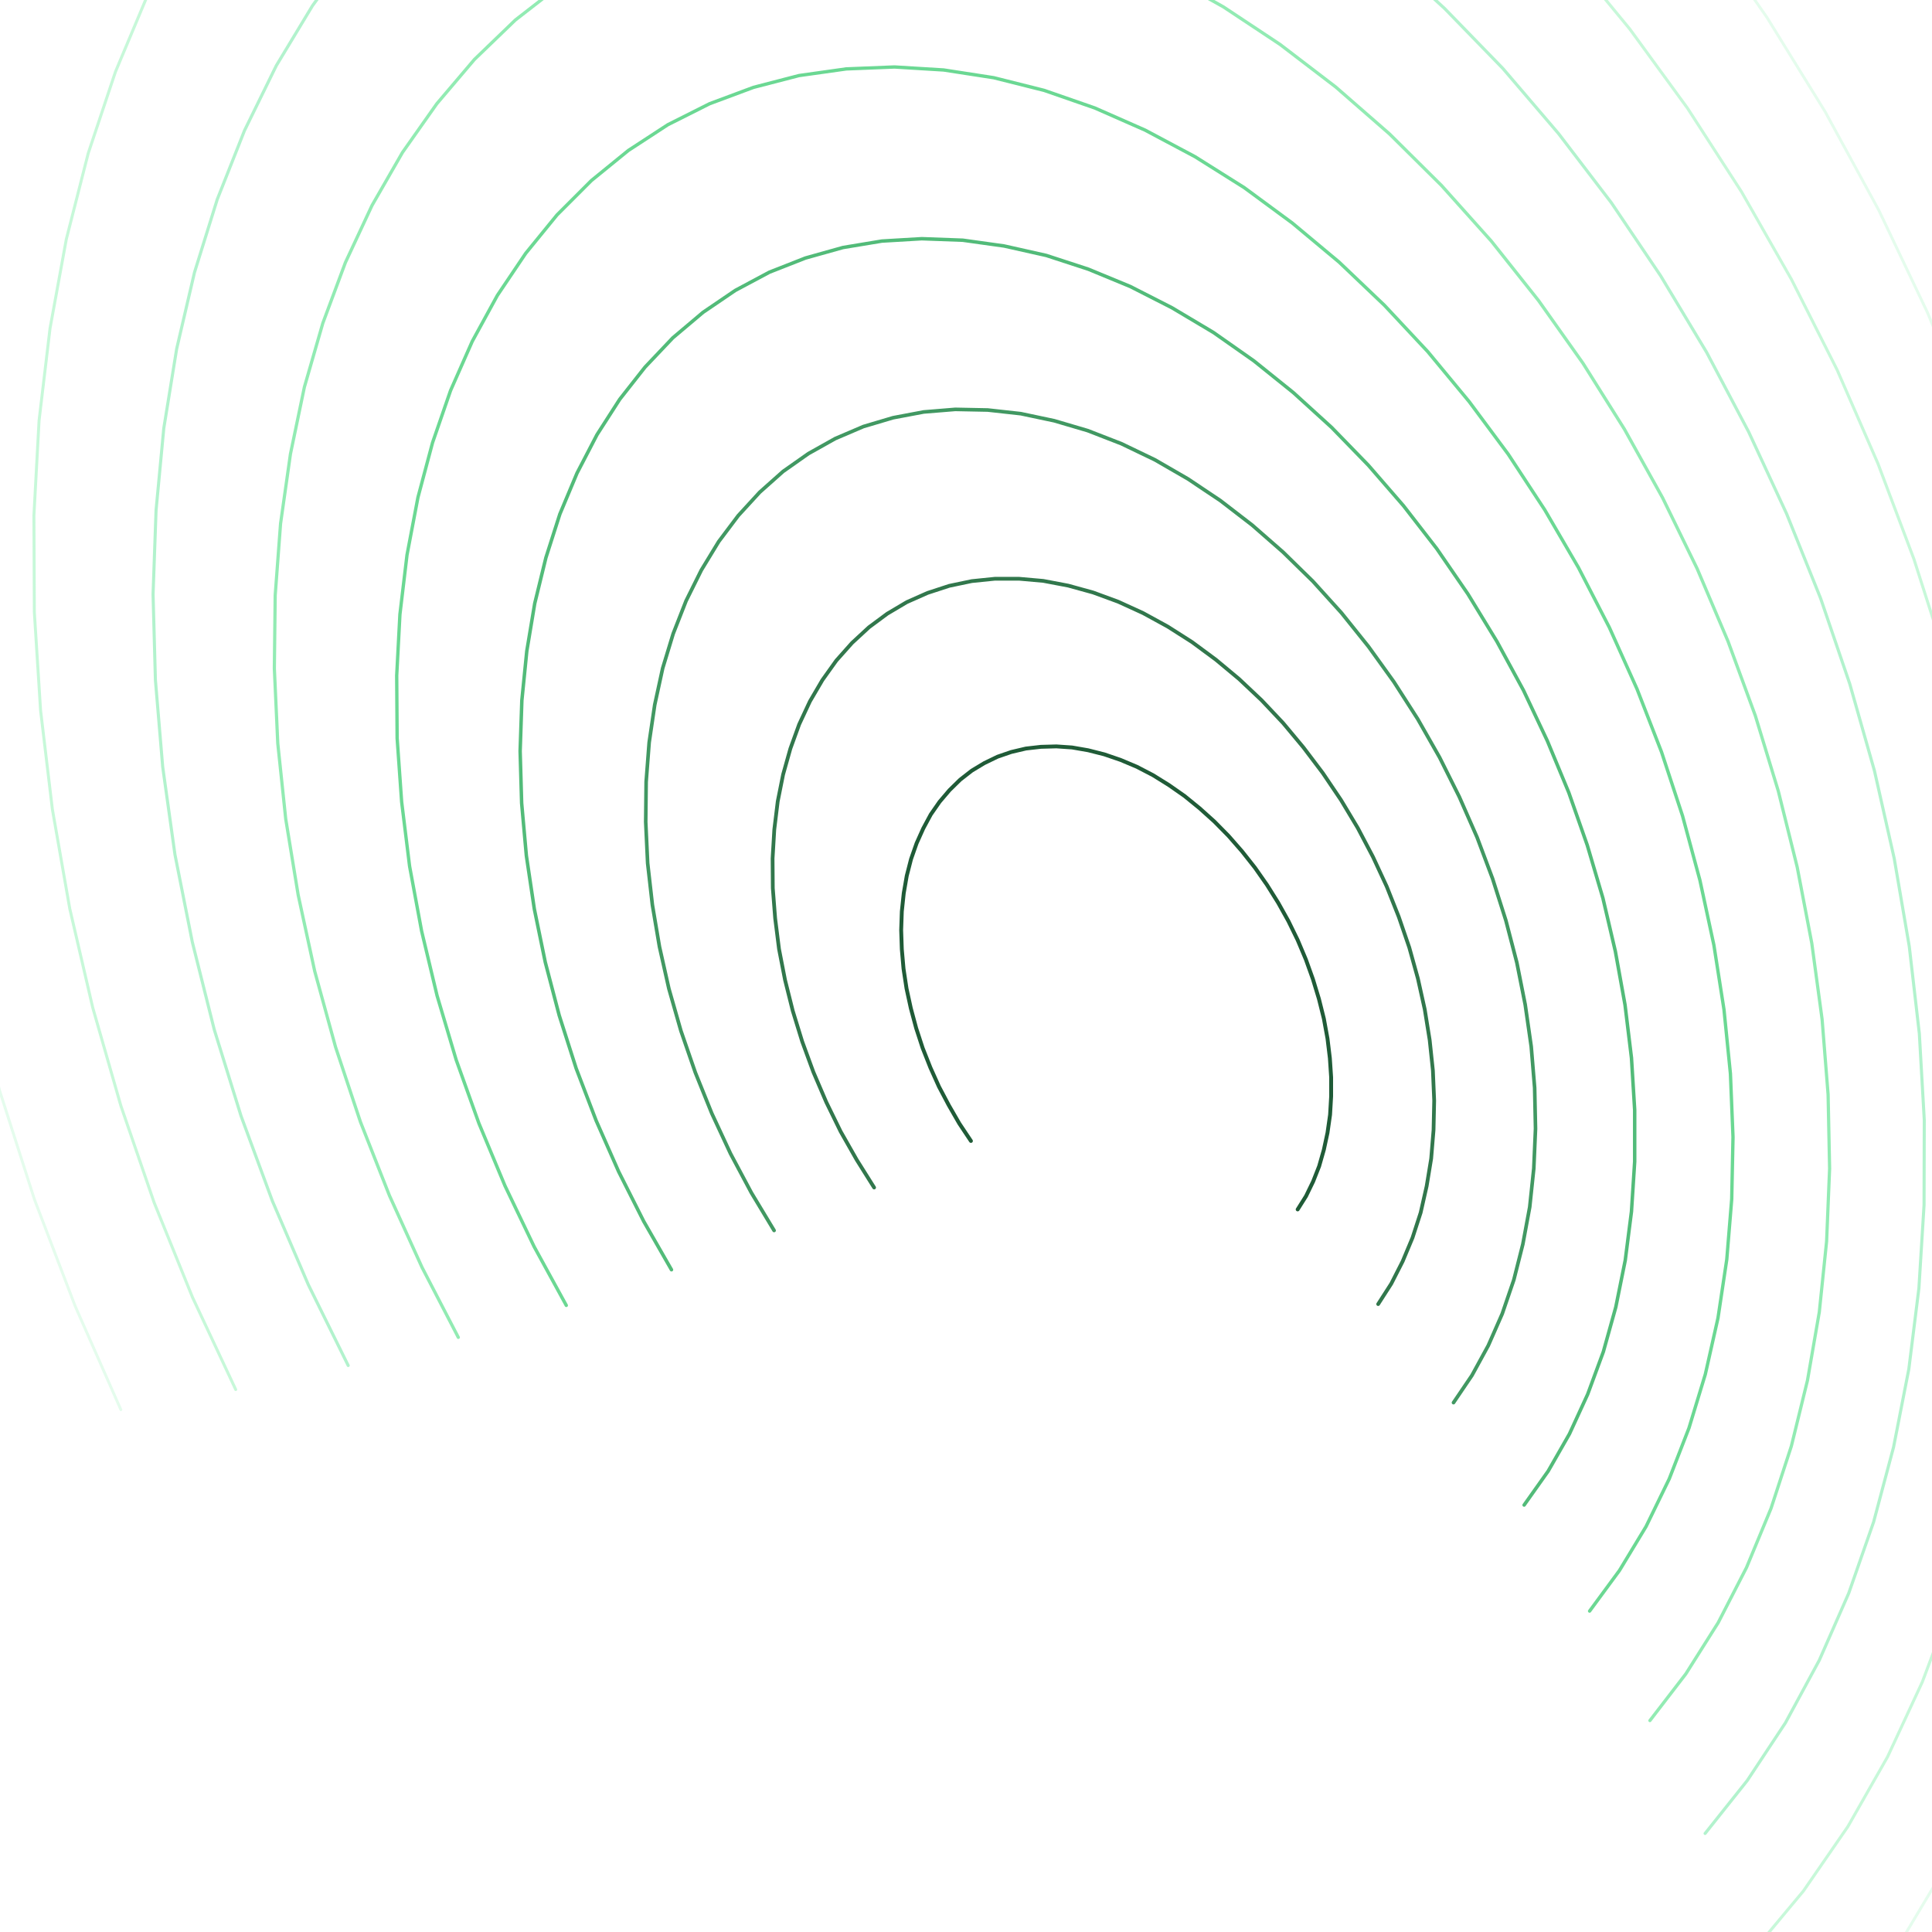
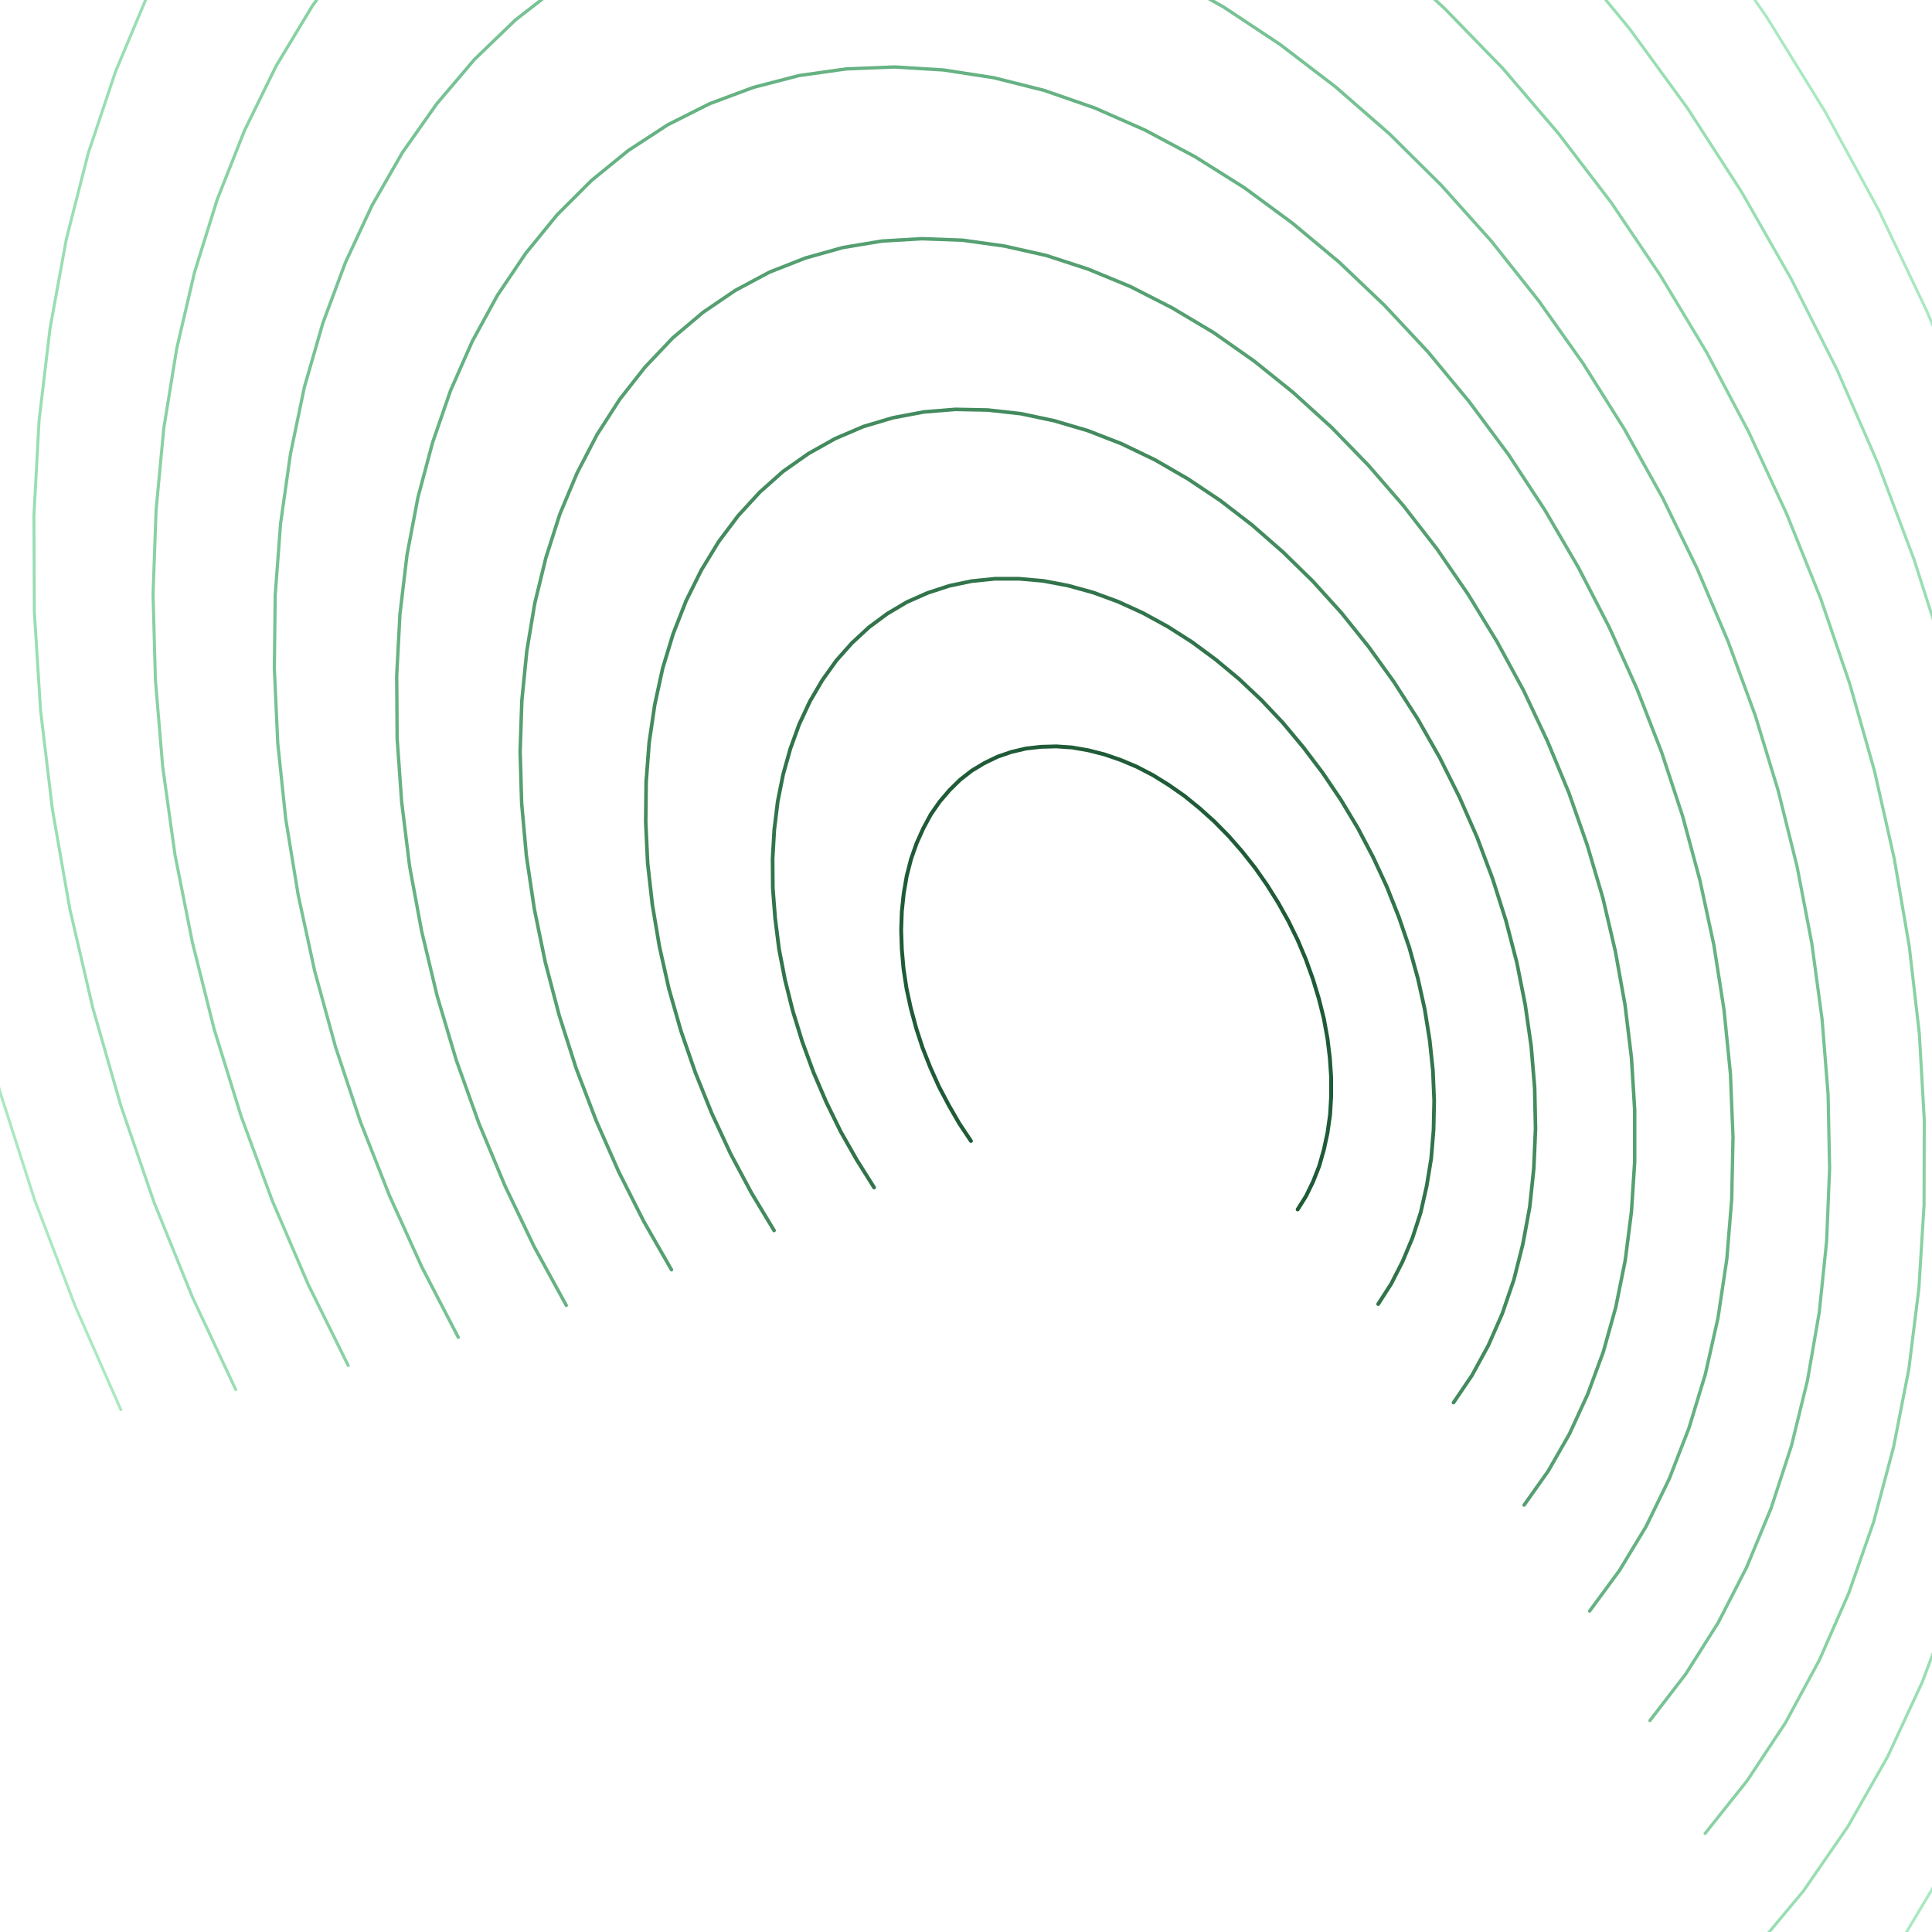
<svg xmlns="http://www.w3.org/2000/svg" viewBox="-270 150 900 900" role="img" aria-labelledby="hero-title-light">
  <g fill="none" stroke-linecap="round">
    <path d="M182.3 681.5 L176.9 673.4 L172.0 664.9 L167.4 656.2 L163.4 647.3 L159.8 638.2 L156.8 629.0 L154.3 619.7 L152.3 610.5 L150.9 601.3 L150.1 592.2 L149.8 583.3 L150.1 574.6 L151.0 566.1 L152.4 558.0 L154.4 550.2 L157.0 542.8 L160.1 535.9 L163.6 529.4 L167.7 523.5 L172.3 518.1 L177.3 513.2 L182.7 509.0 L188.5 505.5 L194.7 502.5 L201.1 500.3 L207.9 498.7 L214.9 497.9 L222.1 497.7 L229.4 498.2 L236.9 499.5 L244.4 501.4 L252.0 504.0 L259.6 507.2 L267.1 511.1 L274.5 515.7 L281.8 520.8 L288.8 526.5 L295.7 532.7 L302.3 539.4 L308.6 546.6 L314.6 554.2 L320.2 562.2 L325.4 570.5 L330.2 579.1 L334.5 587.9 L338.3 596.9 L341.6 606.1 L344.4 615.3 L346.7 624.5 L348.4 633.8 L349.5 642.9 L350.1 651.9 L350.1 660.7 L349.6 669.3 L348.4 677.7 L346.7 685.6 L344.5 693.3 L341.7 700.4 L338.4 707.2 L334.5 713.4" stroke="#14532d" stroke-width="1.80" opacity="0.95" />
-     <path d="M137.2 703.2 L129.1 690.3 L121.6 677.1 L114.9 663.4 L108.9 649.4 L103.7 635.2 L99.3 620.9 L95.7 606.5 L92.9 592.1 L91.1 577.8 L90.0 563.7 L89.9 549.9 L90.7 536.4 L92.3 523.3 L94.8 510.8 L98.2 498.7 L102.3 487.4 L107.3 476.7 L113.1 466.8 L119.6 457.7 L126.9 449.5 L134.8 442.2 L143.3 435.9 L152.4 430.5 L162.1 426.2 L172.2 422.9 L182.7 420.7 L193.5 419.6 L204.7 419.6 L216.0 420.6 L227.6 422.8 L239.2 426.0 L250.9 430.3 L262.5 435.6 L274.0 441.9 L285.3 449.1 L296.4 457.3 L307.2 466.3 L317.7 476.2 L327.7 486.8 L337.2 498.2 L346.2 510.1 L354.7 522.7 L362.5 535.7 L369.6 549.2 L376.0 563.0 L381.6 577.1 L386.5 591.4 L390.5 605.8 L393.7 620.2 L396.0 634.5 L397.5 648.7 L398.1 662.7 L397.8 676.4 L396.7 689.7 L394.6 702.5 L391.8 714.9 L388.0 726.6 L383.4 737.6 L378.1 748.0 L372.0 757.5" stroke="#166534" stroke-width="1.74" opacity="0.88" />
-     <path d="M90.6 723.2 L80.0 705.6 L70.3 687.4 L61.6 668.7 L53.9 649.6 L47.2 630.2 L41.6 610.6 L37.2 591.0 L33.9 571.5 L31.7 552.1 L30.8 532.9 L31.0 514.2 L32.4 495.9 L35.0 478.3 L38.7 461.3 L43.6 445.2 L49.6 429.9 L56.7 415.6 L64.8 402.3 L73.9 390.2 L83.9 379.3 L94.8 369.6 L106.6 361.3 L119.1 354.3 L132.2 348.7 L146.0 344.6 L160.3 341.9 L175.0 340.7 L190.1 341.0 L205.5 342.7 L221.1 346.0 L236.7 350.6 L252.4 356.7 L268.0 364.2 L283.4 373.1 L298.5 383.2 L313.3 394.6 L327.7 407.2 L341.6 420.8 L354.9 435.5 L367.5 451.2 L379.3 467.6 L390.4 484.9 L400.6 502.8 L409.8 521.2 L418.1 540.1 L425.3 559.3 L431.5 578.8 L436.6 598.4 L440.5 618.0 L443.3 637.5 L444.9 656.8 L445.3 675.8 L444.5 694.3 L442.6 712.3 L439.4 729.6 L435.2 746.2 L429.8 762.0 L423.3 776.8 L415.7 790.7 L407.1 803.4" stroke="#15803d" stroke-width="1.68" opacity="0.81" />
-     <path d="M42.8 741.5 L29.9 719.0 L18.2 695.8 L7.7 672.0 L-1.6 647.7 L-9.5 623.0 L-16.0 598.2 L-21.1 573.4 L-24.8 548.6 L-27.0 524.1 L-27.7 499.9 L-26.9 476.3 L-24.6 453.3 L-20.9 431.1 L-15.7 409.8 L-9.2 389.5 L-1.2 370.4 L8.1 352.5 L18.7 336.0 L30.5 321.0 L43.4 307.4 L57.5 295.5 L72.5 285.3 L88.4 276.8 L105.2 270.2 L122.7 265.3 L140.8 262.3 L159.4 261.2 L178.5 261.9 L197.8 264.6 L217.4 269.0 L237.0 275.4 L256.6 283.5 L276.0 293.4 L295.3 304.9 L314.1 318.1 L332.5 332.9 L350.3 349.1 L367.4 366.7 L383.8 385.6 L399.3 405.6 L413.8 426.7 L427.3 448.8 L439.7 471.6 L450.8 495.1 L460.8 519.2 L469.4 543.7 L476.7 568.4 L482.5 593.2 L487.0 618.1 L490.0 642.8 L491.5 667.1 L491.5 691.1 L490.0 714.4 L487.1 737.1 L482.7 758.9 L476.9 779.7 L469.6 799.5 L461.1 818.0 L451.2 835.3 L440.0 851.1" stroke="#16a34a" stroke-width="1.62" opacity="0.74" />
-     <path d="M-6.2 758.1 L-21.2 730.7 L-34.8 702.3 L-46.9 673.3 L-57.5 643.7 L-66.4 613.8 L-73.6 583.7 L-79.2 553.5 L-82.9 523.5 L-85.0 493.9 L-85.2 464.7 L-83.7 436.2 L-80.4 408.5 L-75.3 381.7 L-68.5 356.2 L-60.1 331.9 L-50.0 309.0 L-38.3 287.6 L-25.1 268.0 L-10.5 250.1 L5.5 234.1 L22.7 220.1 L41.1 208.1 L60.6 198.3 L81.0 190.7 L102.2 185.2 L124.2 182.1 L146.7 181.2 L169.6 182.6 L192.9 186.2 L216.4 192.1 L240.0 200.3 L263.4 210.6 L286.7 223.0 L309.6 237.4 L332.0 253.9 L353.8 272.1 L374.9 292.2 L395.1 313.8 L414.4 337.1 L432.6 361.6 L449.6 387.5 L465.3 414.4 L479.7 442.3 L492.6 471.0 L504.0 500.3 L513.8 530.1 L521.9 560.1 L528.4 590.3 L533.1 620.3 L536.1 650.2 L537.3 679.7 L536.7 708.6 L534.4 736.7 L530.3 764.0 L524.4 790.2 L516.8 815.2 L507.6 838.9 L496.8 861.1 L484.4 881.6 L470.5 900.5" stroke="#22c55e" stroke-width="1.56" opacity="0.67" />
-     <path d="M-56.5 773.0 L-73.4 740.4 L-88.6 706.9 L-102.1 672.6 L-113.7 637.7 L-123.4 602.4 L-131.1 566.9 L-136.9 531.5 L-140.6 496.3 L-142.2 461.4 L-141.8 427.3 L-139.3 393.9 L-134.7 361.5 L-128.2 330.3 L-119.6 300.5 L-109.1 272.3 L-96.7 245.7 L-82.5 221.0 L-66.5 198.3 L-49.0 177.7 L-29.9 159.3 L-9.3 143.3 L12.5 129.8 L35.6 118.7 L59.7 110.3 L84.7 104.4 L110.4 101.3 L136.8 100.8 L163.7 103.0 L190.9 107.8 L218.3 115.3 L245.7 125.4 L272.9 138.1 L299.9 153.2 L326.3 170.7 L352.2 190.5 L377.3 212.4 L401.5 236.4 L424.7 262.3 L446.7 290.0 L467.4 319.2 L486.7 349.9 L504.5 381.9 L520.6 414.9 L535.0 448.8 L547.7 483.4 L558.4 518.5 L567.2 553.9 L574.0 589.4 L578.8 624.8 L581.6 659.9 L582.3 694.4 L580.9 728.3 L577.5 761.2 L572.0 793.0 L564.5 823.6 L555.0 852.7 L543.6 880.2 L530.4 905.9 L515.3 929.8 L498.6 951.5" stroke="#4ade80" stroke-width="1.50" opacity="0.60" />
-     <path d="M-107.8 786.1 L-126.4 748.4 L-143.1 709.5 L-157.7 669.9 L-170.2 629.6 L-180.4 588.9 L-188.5 548.1 L-194.2 507.3 L-197.6 466.8 L-198.7 426.9 L-197.3 387.7 L-193.7 349.5 L-187.7 312.5 L-179.4 276.9 L-168.8 242.9 L-156.1 210.8 L-141.3 180.6 L-124.4 152.6 L-105.6 127.0 L-84.9 103.8 L-62.6 83.2 L-38.7 65.4 L-13.3 50.3 L13.4 38.2 L41.2 29.1 L70.0 23.0 L99.7 20.0 L129.9 20.1 L160.7 23.2 L191.8 29.5 L223.0 38.7 L254.1 51.0 L285.0 66.1 L315.6 84.1 L345.5 104.8 L374.7 128.1 L402.9 153.9 L430.1 181.9 L456.0 212.2 L480.6 244.4 L503.6 278.5 L525.0 314.1 L544.6 351.2 L562.3 389.4 L578.1 428.7 L591.7 468.6 L603.2 509.1 L612.4 549.9 L619.4 590.8 L624.1 631.5 L626.4 671.7 L626.3 711.3 L623.9 750.1 L619.2 787.8 L612.1 824.1 L602.8 859.0 L591.2 892.2 L577.5 923.4 L561.7 952.6 L543.9 979.5 L524.3 1004.1" stroke="#6ee7a0" stroke-width="1.44" opacity="0.53" />
-     <path d="M-160.2 797.3 L-180.3 754.4 L-198.2 710.2 L-213.7 665.1 L-226.8 619.4 L-237.5 573.3 L-245.6 527.0 L-251.1 480.9 L-254.0 435.2 L-254.2 390.1 L-251.8 345.9 L-246.7 303.0 L-239.1 261.4 L-228.9 221.4 L-216.2 183.4 L-201.1 147.4 L-183.7 113.8 L-164.0 82.6 L-142.1 54.1 L-118.3 28.5 L-92.6 5.8 L-65.2 -13.7 L-36.3 -30.1 L-5.9 -43.1 L25.7 -52.7 L58.3 -58.9 L91.8 -61.6 L126.0 -60.8 L160.6 -56.5 L195.5 -48.8 L230.4 -37.6 L265.3 -23.1 L299.8 -5.3 L333.8 15.7 L367.0 39.8 L399.4 66.7 L430.6 96.5 L460.6 128.8 L489.2 163.5 L516.1 200.4 L541.3 239.4 L564.5 280.1 L585.8 322.3 L604.8 365.9 L621.6 410.5 L636.1 455.9 L648.1 501.8 L657.5 548.1 L664.4 594.3 L668.7 640.3 L670.4 685.7 L669.4 730.4 L665.8 774.1 L659.5 816.4 L650.7 857.3 L639.4 896.4 L625.5 933.5 L609.3 968.4 L590.8 1000.9 L570.1 1030.9 L547.4 1058.1" stroke="#86efac" stroke-width="1.38" opacity="0.46" />
-     <path d="M-213.7 806.7 L-235.0 758.4 L-253.9 708.9 L-270.1 658.3 L-283.7 607.1 L-294.4 555.5 L-302.4 503.9 L-307.4 452.4 L-309.6 401.4 L-308.8 351.2 L-305.1 302.1 L-298.4 254.4 L-289.0 208.3 L-276.7 164.1 L-261.7 122.0 L-244.0 82.3 L-223.8 45.3 L-201.2 11.1 L-176.2 -20.1 L-149.1 -48.1 L-120.0 -72.8 L-89.0 -93.9 L-56.4 -111.4 L-22.3 -125.2 L13.1 -135.2 L49.6 -141.3 L86.9 -143.5 L124.9 -141.9 L163.4 -136.3 L202.0 -126.8 L240.7 -113.6 L279.1 -96.6 L317.1 -75.9 L354.4 -51.8 L390.9 -24.2 L426.3 6.5 L460.4 40.3 L493.0 77.0 L524.0 116.3 L553.1 158.1 L580.2 202.0 L605.2 247.9 L627.8 295.4 L648.0 344.3 L665.7 394.4 L680.7 445.2 L693.0 496.7 L702.5 548.3 L709.1 599.9 L712.8 651.2 L713.5 701.9 L711.4 751.6 L706.4 800.1 L698.4 847.1 L687.7 892.4 L674.1 935.6 L657.9 976.6 L639.0 1015.1 L617.6 1050.9 L593.9 1083.7 L567.9 1113.5" stroke="#bbf7d0" stroke-width="1.32" opacity="0.39" />
+     <path d="M137.2 703.2 L129.1 690.3 L121.6 677.1 L114.9 663.4 L108.9 649.4 L103.7 635.2 L99.3 620.9 L95.7 606.5 L92.9 592.1 L91.1 577.8 L90.0 563.7 L89.9 549.9 L90.7 536.4 L92.3 523.3 L94.8 510.8 L98.2 498.7 L102.3 487.4 L107.3 476.7 L113.1 466.8 L119.6 457.7 L126.9 449.5 L134.8 442.2 L143.3 435.9 L152.4 430.5 L162.1 426.2 L172.2 422.9 L182.7 420.7 L193.5 419.6 L204.7 419.6 L216.0 420.6 L227.6 422.8 L239.2 426.0 L250.9 430.3 L262.5 435.6 L274.0 441.9 L285.3 449.1 L296.4 457.3 L307.2 466.3 L317.7 476.2 L327.7 486.8 L337.2 498.2 L346.2 510.1 L354.7 522.7 L362.5 535.7 L369.6 549.2 L376.0 563.0 L381.6 577.1 L386.5 591.4 L390.5 605.8 L393.7 620.2 L396.0 634.5 L397.5 648.7 L398.1 662.7 L397.8 676.4 L396.7 689.7 L394.6 702.5 L391.8 714.9 L388.0 726.6 L383.4 737.6 L378.1 748.0 L372.0 757.5" stroke="#166133" stroke-width="1.74" opacity="0.88" />
+     <path d="M90.6 723.2 L80.0 705.6 L70.3 687.4 L61.6 668.7 L53.9 649.6 L47.2 630.2 L41.6 610.6 L37.2 591.0 L33.9 571.5 L31.7 552.1 L30.8 532.9 L31.0 514.2 L32.4 495.9 L35.0 478.3 L38.7 461.3 L43.6 445.2 L49.6 429.9 L56.7 415.6 L64.8 402.3 L73.9 390.2 L83.9 379.3 L94.8 369.6 L106.6 361.3 L119.1 354.3 L132.2 348.7 L146.0 344.6 L160.3 341.9 L175.0 340.7 L190.1 341.0 L205.5 342.7 L221.1 346.0 L236.7 350.6 L252.4 356.7 L268.0 364.2 L283.4 373.1 L298.5 383.2 L313.3 394.6 L327.7 407.2 L341.6 420.8 L354.9 435.5 L367.5 451.2 L379.3 467.6 L390.4 484.9 L400.6 502.8 L409.8 521.2 L418.1 540.1 L425.3 559.3 L431.5 578.8 L436.6 598.4 L440.5 618.0 L443.3 637.5 L444.9 656.8 L445.3 675.8 L444.5 694.3 L442.6 712.3 L439.4 729.6 L435.2 746.2 L429.8 762.0 L423.3 776.8 L415.7 790.7 L407.1 803.4" stroke="#187039" stroke-width="1.68" opacity="0.81" />
+     <path d="M42.8 741.5 L29.9 719.0 L18.2 695.8 L7.7 672.0 L-1.6 647.7 L-9.5 623.0 L-16.0 598.2 L-21.1 573.4 L-24.8 548.6 L-27.0 524.1 L-27.7 499.9 L-26.9 476.3 L-24.6 453.3 L-20.9 431.1 L-15.7 409.8 L-9.2 389.5 L-1.2 370.4 L8.1 352.5 L18.7 336.0 L30.5 321.0 L43.4 307.4 L57.5 295.5 L72.5 285.3 L88.4 276.8 L105.2 270.2 L122.7 265.3 L140.8 262.3 L159.4 261.2 L178.5 261.9 L197.8 264.6 L217.4 269.0 L237.0 275.4 L256.6 283.5 L276.0 293.4 L295.3 304.9 L314.1 318.1 L332.5 332.9 L350.3 349.1 L367.4 366.7 L383.8 385.6 L399.3 405.6 L413.8 426.7 L427.3 448.8 L439.7 471.6 L450.8 495.1 L460.8 519.2 L469.4 543.7 L476.7 568.4 L482.5 593.2 L487.0 618.1 L490.0 642.8 L491.5 667.1 L491.5 691.1 L490.0 714.4 L487.1 737.1 L482.7 758.9 L476.9 779.7 L469.6 799.5 L461.1 818.0 L451.2 835.3 L440.0 851.1" stroke="#197e3f" stroke-width="1.62" opacity="0.74" />
+     <path d="M-6.2 758.1 L-21.2 730.7 L-34.8 702.3 L-46.9 673.3 L-57.5 643.7 L-66.4 613.8 L-73.6 583.7 L-79.2 553.5 L-82.9 523.5 L-85.0 493.9 L-85.2 464.7 L-83.7 436.2 L-80.4 408.5 L-75.3 381.7 L-68.5 356.2 L-60.1 331.9 L-50.0 309.0 L-38.3 287.6 L-25.1 268.0 L-10.5 250.1 L5.5 234.1 L22.7 220.1 L41.1 208.1 L60.6 198.3 L81.0 190.7 L102.2 185.2 L124.2 182.1 L146.7 181.2 L169.6 182.6 L192.9 186.2 L216.4 192.1 L240.0 200.3 L263.4 210.6 L286.7 223.0 L309.6 237.4 L332.0 253.9 L353.8 272.1 L374.9 292.2 L395.1 313.8 L414.4 337.1 L432.6 361.6 L449.6 387.5 L465.3 414.4 L479.7 442.3 L492.6 471.0 L504.0 500.3 L513.8 530.1 L521.9 560.1 L528.4 590.3 L533.1 620.3 L536.1 650.2 L537.3 679.7 L536.7 708.6 L534.4 736.7 L530.3 764.0 L524.4 790.2 L516.8 815.2 L507.6 838.9 L496.8 861.1 L484.4 881.6 L470.5 900.5" stroke="#1b8c46" stroke-width="1.56" opacity="0.67" />
+     <path d="M-56.5 773.0 L-73.4 740.4 L-88.6 706.9 L-102.1 672.6 L-113.7 637.7 L-123.4 602.4 L-131.1 566.9 L-136.9 531.5 L-140.6 496.3 L-142.2 461.4 L-141.8 427.3 L-139.3 393.9 L-134.7 361.5 L-128.2 330.3 L-119.6 300.5 L-109.1 272.3 L-96.7 245.7 L-82.5 221.0 L-66.5 198.3 L-49.0 177.7 L-29.9 159.3 L-9.3 143.3 L12.5 129.8 L35.6 118.7 L59.7 110.3 L84.7 104.4 L110.4 101.3 L136.8 100.8 L163.7 103.0 L190.9 107.8 L218.3 115.3 L245.7 125.4 L272.9 138.1 L299.9 153.2 L326.3 170.7 L352.2 190.5 L377.3 212.4 L401.5 236.4 L424.7 262.3 L446.7 290.0 L467.4 319.2 L486.7 349.9 L504.5 381.9 L520.6 414.9 L535.0 448.8 L547.7 483.4 L558.4 518.5 L567.2 553.9 L574.0 589.4 L578.8 624.8 L581.6 659.9 L582.3 694.4 L580.9 728.3 L577.5 761.2 L572.0 793.0 L564.5 823.6 L555.0 852.7 L543.6 880.2 L530.4 905.9 L515.3 929.8 L498.6 951.5" stroke="#1d9a4c" stroke-width="1.50" opacity="0.60" />
+     <path d="M-107.8 786.1 L-126.4 748.4 L-143.1 709.5 L-157.7 669.9 L-170.2 629.6 L-180.4 588.9 L-188.5 548.1 L-194.2 507.3 L-197.6 466.8 L-198.7 426.9 L-197.3 387.7 L-193.7 349.5 L-187.7 312.5 L-179.4 276.9 L-168.8 242.9 L-156.1 210.8 L-141.3 180.6 L-124.4 152.6 L-105.6 127.0 L-84.9 103.8 L-62.6 83.2 L-38.7 65.4 L-13.3 50.3 L13.4 38.2 L41.2 29.1 L70.0 23.0 L99.7 20.0 L129.9 20.1 L160.7 23.2 L191.8 29.5 L223.0 38.7 L254.1 51.0 L285.0 66.1 L315.6 84.1 L345.5 104.8 L374.7 128.1 L402.9 153.9 L430.1 181.9 L456.0 212.2 L480.6 244.4 L503.6 278.5 L525.0 314.1 L544.6 351.2 L562.3 389.4 L578.1 428.7 L591.7 468.6 L603.2 509.1 L612.4 549.9 L619.4 590.8 L624.1 631.5 L626.4 671.7 L626.3 711.3 L623.9 750.1 L619.2 787.8 L612.1 824.1 L602.8 859.0 L591.2 892.2 L577.5 923.4 L561.7 952.6 L543.9 979.5 L524.3 1004.1" stroke="#1fa952" stroke-width="1.44" opacity="0.53" />
+     <path d="M-160.2 797.3 L-180.3 754.4 L-198.2 710.2 L-213.7 665.1 L-226.8 619.4 L-237.5 573.3 L-245.6 527.0 L-251.1 480.9 L-254.0 435.2 L-254.2 390.1 L-251.8 345.9 L-246.7 303.0 L-239.1 261.4 L-228.9 221.4 L-216.2 183.4 L-201.1 147.4 L-183.7 113.8 L-164.0 82.6 L-142.1 54.1 L-118.3 28.5 L-92.6 5.8 L-65.2 -13.7 L-36.3 -30.1 L-5.9 -43.1 L25.7 -52.7 L58.3 -58.9 L91.8 -61.6 L126.0 -60.8 L160.6 -56.5 L195.5 -48.8 L230.4 -37.6 L265.3 -23.1 L299.8 -5.3 L333.8 15.7 L367.0 39.8 L399.4 66.7 L430.6 96.5 L460.6 128.8 L489.2 163.5 L516.1 200.4 L541.3 239.4 L564.5 280.1 L585.8 322.3 L604.8 365.9 L621.6 410.5 L636.1 455.9 L648.1 501.8 L657.5 548.1 L664.4 594.3 L668.7 640.3 L670.4 685.7 L669.4 730.4 L665.8 774.1 L659.5 816.4 L650.7 857.3 L639.4 896.4 L625.5 933.5 L609.3 968.4 L590.8 1000.9 L570.1 1030.9 L547.4 1058.1" stroke="#20b758" stroke-width="1.38" opacity="0.46" />
+     <path d="M-213.7 806.7 L-235.0 758.4 L-253.9 708.9 L-270.1 658.3 L-283.7 607.1 L-294.4 555.5 L-302.4 503.9 L-307.4 452.4 L-309.6 401.4 L-308.8 351.2 L-305.1 302.1 L-298.4 254.4 L-289.0 208.3 L-276.7 164.1 L-261.7 122.0 L-244.0 82.3 L-223.8 45.3 L-201.2 11.1 L-176.2 -20.1 L-149.1 -48.1 L-120.0 -72.8 L-89.0 -93.9 L-56.4 -111.4 L-22.3 -125.2 L13.1 -135.2 L49.6 -141.3 L86.9 -143.5 L124.9 -141.9 L163.4 -136.3 L202.0 -126.8 L240.7 -113.6 L279.1 -96.6 L317.1 -75.9 L354.4 -51.8 L390.9 -24.2 L426.3 6.5 L460.4 40.3 L493.0 77.0 L524.0 116.3 L553.1 158.1 L580.2 202.0 L605.2 247.9 L627.8 295.4 L648.0 344.3 L665.7 394.4 L680.7 445.2 L693.0 496.7 L702.5 548.3 L709.1 599.9 L712.8 651.2 L713.5 701.9 L711.4 751.6 L706.4 800.1 L698.4 847.1 L687.7 892.4 L674.1 935.6 L657.9 976.6 L639.0 1015.1 L617.6 1050.9 L593.9 1083.7 L567.9 1113.5" stroke="#22c55e" stroke-width="1.32" opacity="0.39" />
  </g>
</svg>
